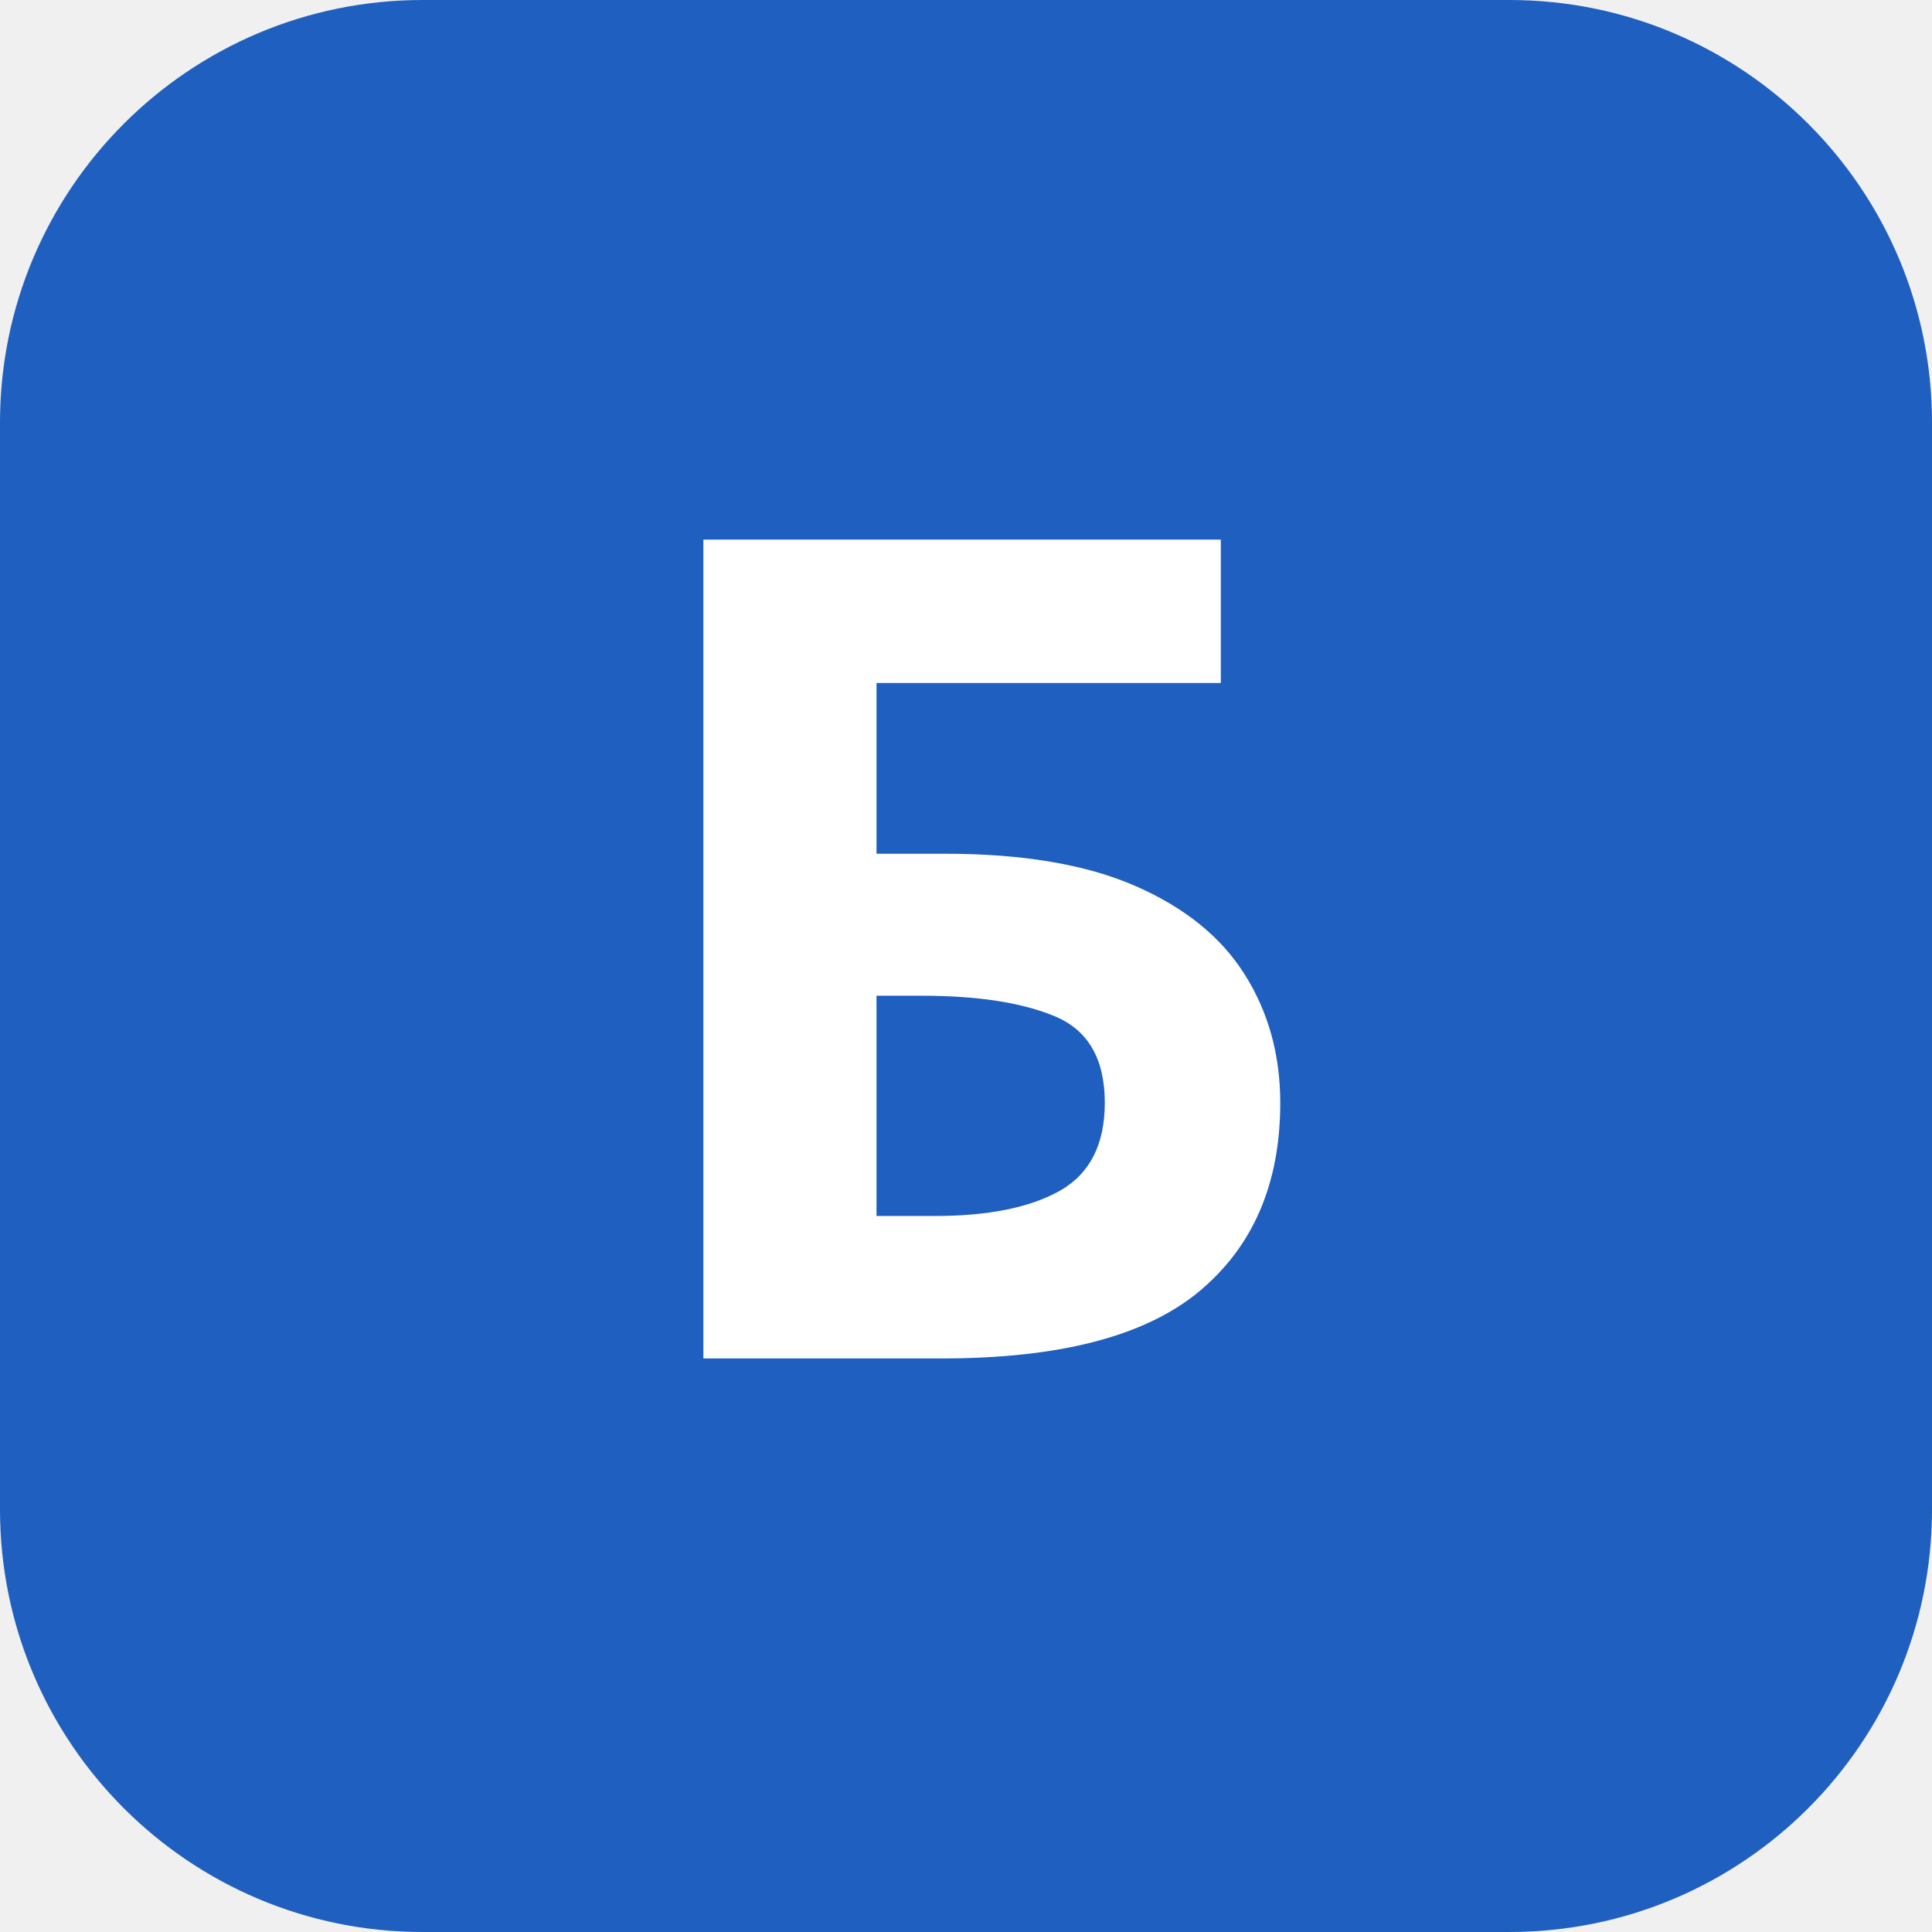
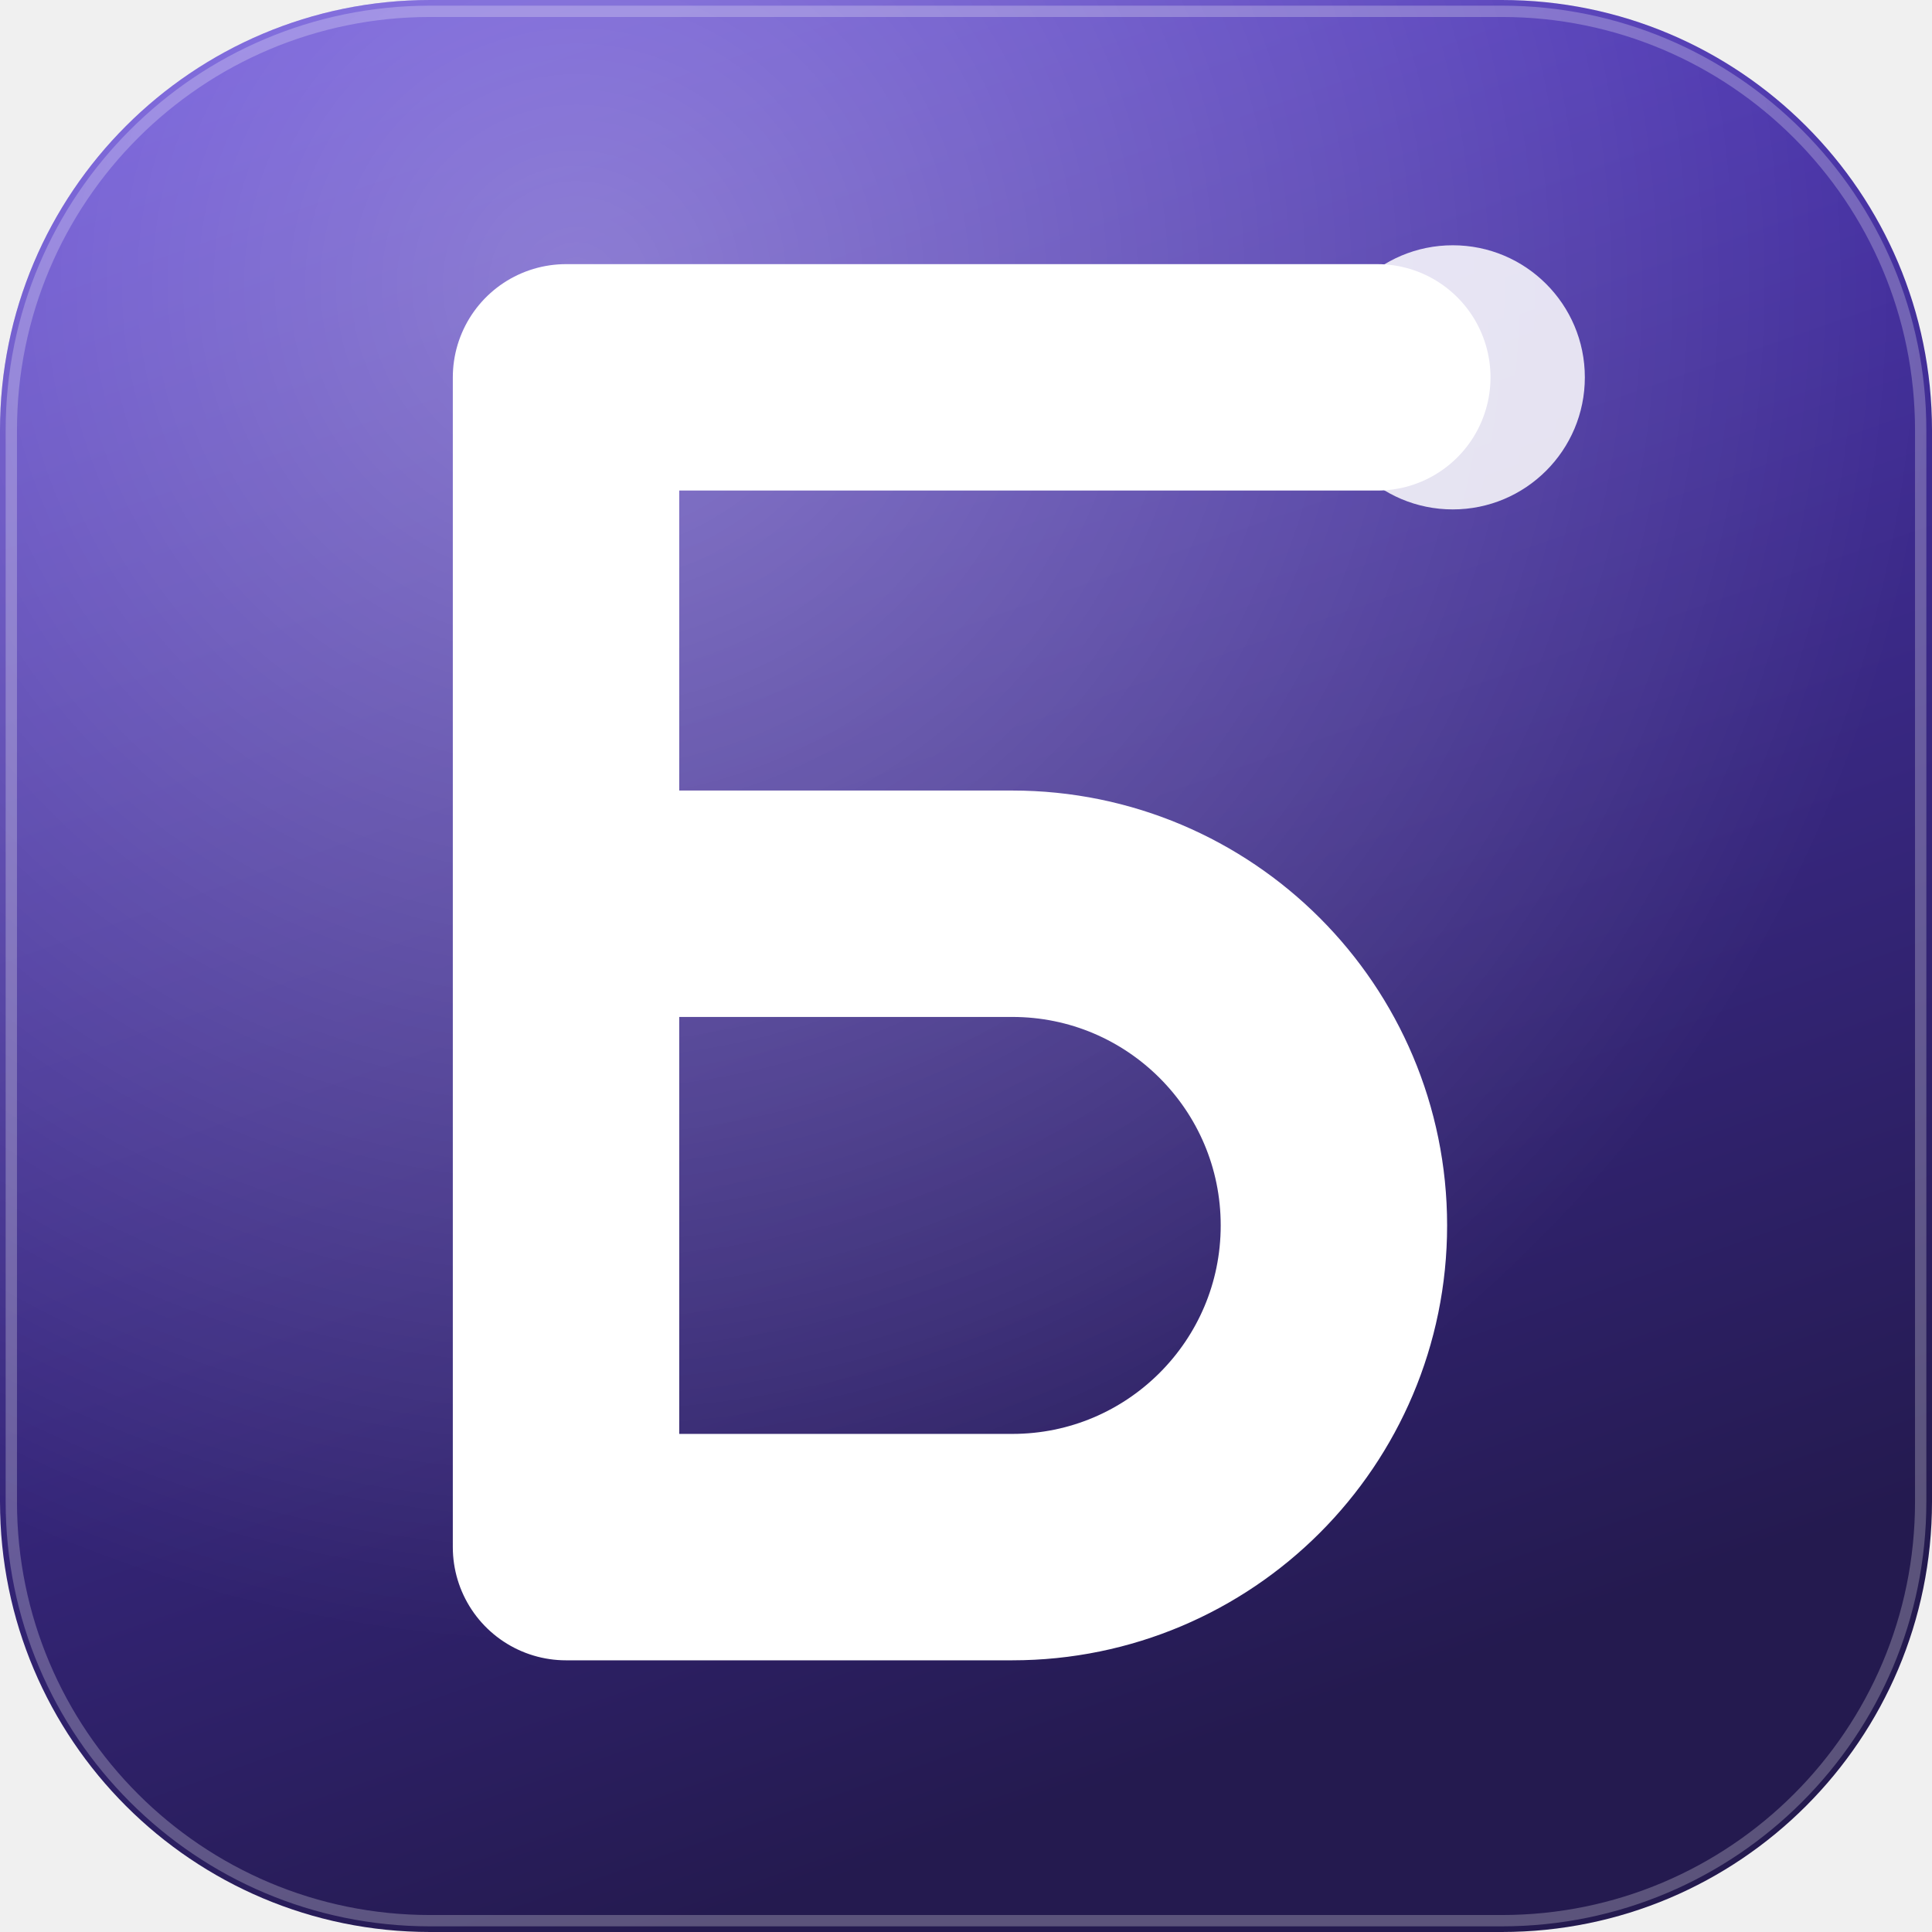
- <svg xmlns="http://www.w3.org/2000/svg" viewBox="0 0 64 64">
-   <rect width="64" height="64" rx="14" fill="#1f5fbf" />
-   <text x="32" y="45" font-size="38" font-family="sans-serif" font-weight="700" text-anchor="middle" fill="#fff">Б</text>
+ <svg xmlns="http://www.w3.org/2000/svg" viewBox="0 0 1024 1024" width="1024" height="1024">
+   <defs>
+     <linearGradient id="bgD" x1="0" y1="0" x2="0.35" y2="1">
+       <stop offset="0" stop-color="#5B3FD9" />
+       <stop offset="1" stop-color="#241A4F" />
+     </linearGradient>
+     <radialGradient id="bgDGlow" cx="0.3" cy="0.15" r="0.7">
+       <stop offset="0" stop-color="#fff" stop-opacity=".35" />
+       <stop offset="1" stop-color="#fff" stop-opacity="0" />
+     </radialGradient>
+     <linearGradient id="steamG" x1="0" y1="1" x2="0" y2="0">
+       <stop offset="0" stop-color="#fff" stop-opacity=".55" />
+       <stop offset=".45" stop-color="#fff" />
+     </linearGradient>
+     <filter id="glow" x="-30%" y="-30%" width="160%" height="160%">
+       <feGaussianBlur stdDeviation="18" />
+     </filter>
+   </defs>
+   <rect width="1024" height="1024" rx="228" fill="url(#bgD)" />
+   <rect width="1024" height="1024" rx="228" fill="url(#bgDGlow)" />
+   <rect x="6" y="6" width="1012" height="1012" rx="222" fill="none" stroke="#fff" stroke-opacity=".25" stroke-width="6" />
+   <path d="M 730 200 L 300 200 L 300 820 L 536.5 820 A 170.5 170.5 0 0 0 536.5 479.0 L 300 479.0" fill="none" stroke="#fff" stroke-width="120" stroke-linecap="round" stroke-linejoin="round" />
+   <circle cx="770" cy="200" r="70" fill="#fff" opacity=".85" />
</svg>
